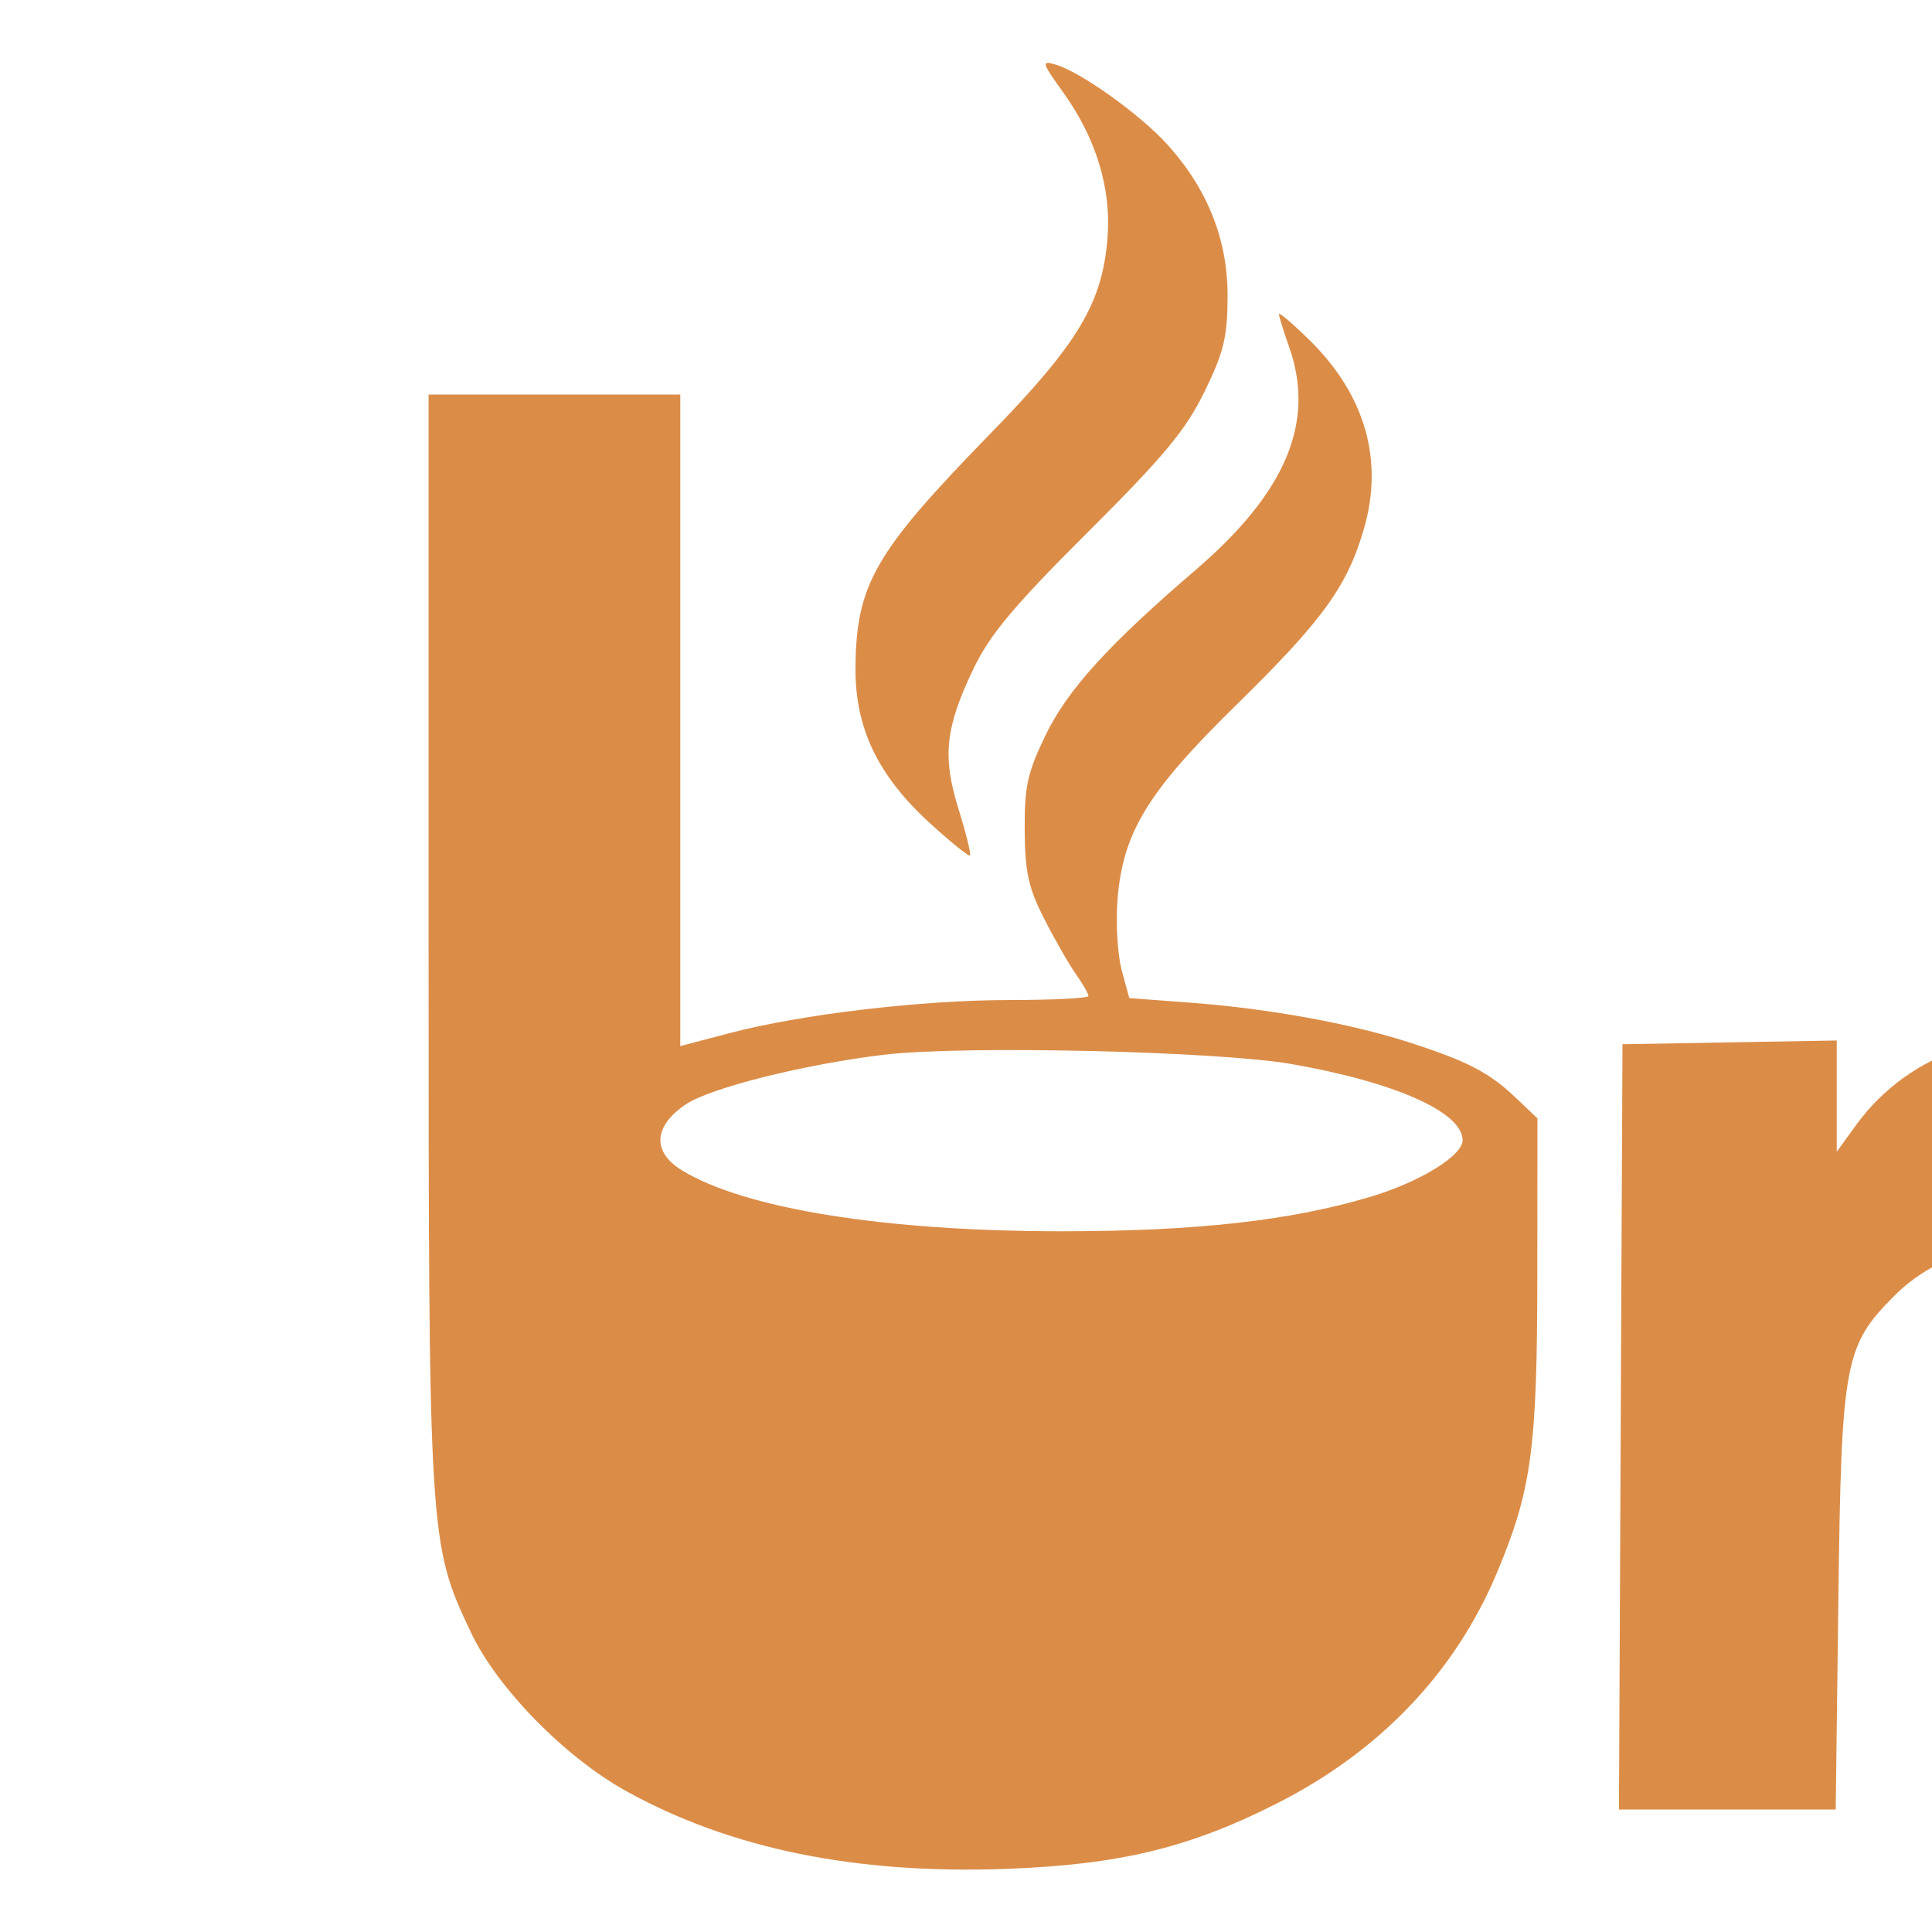
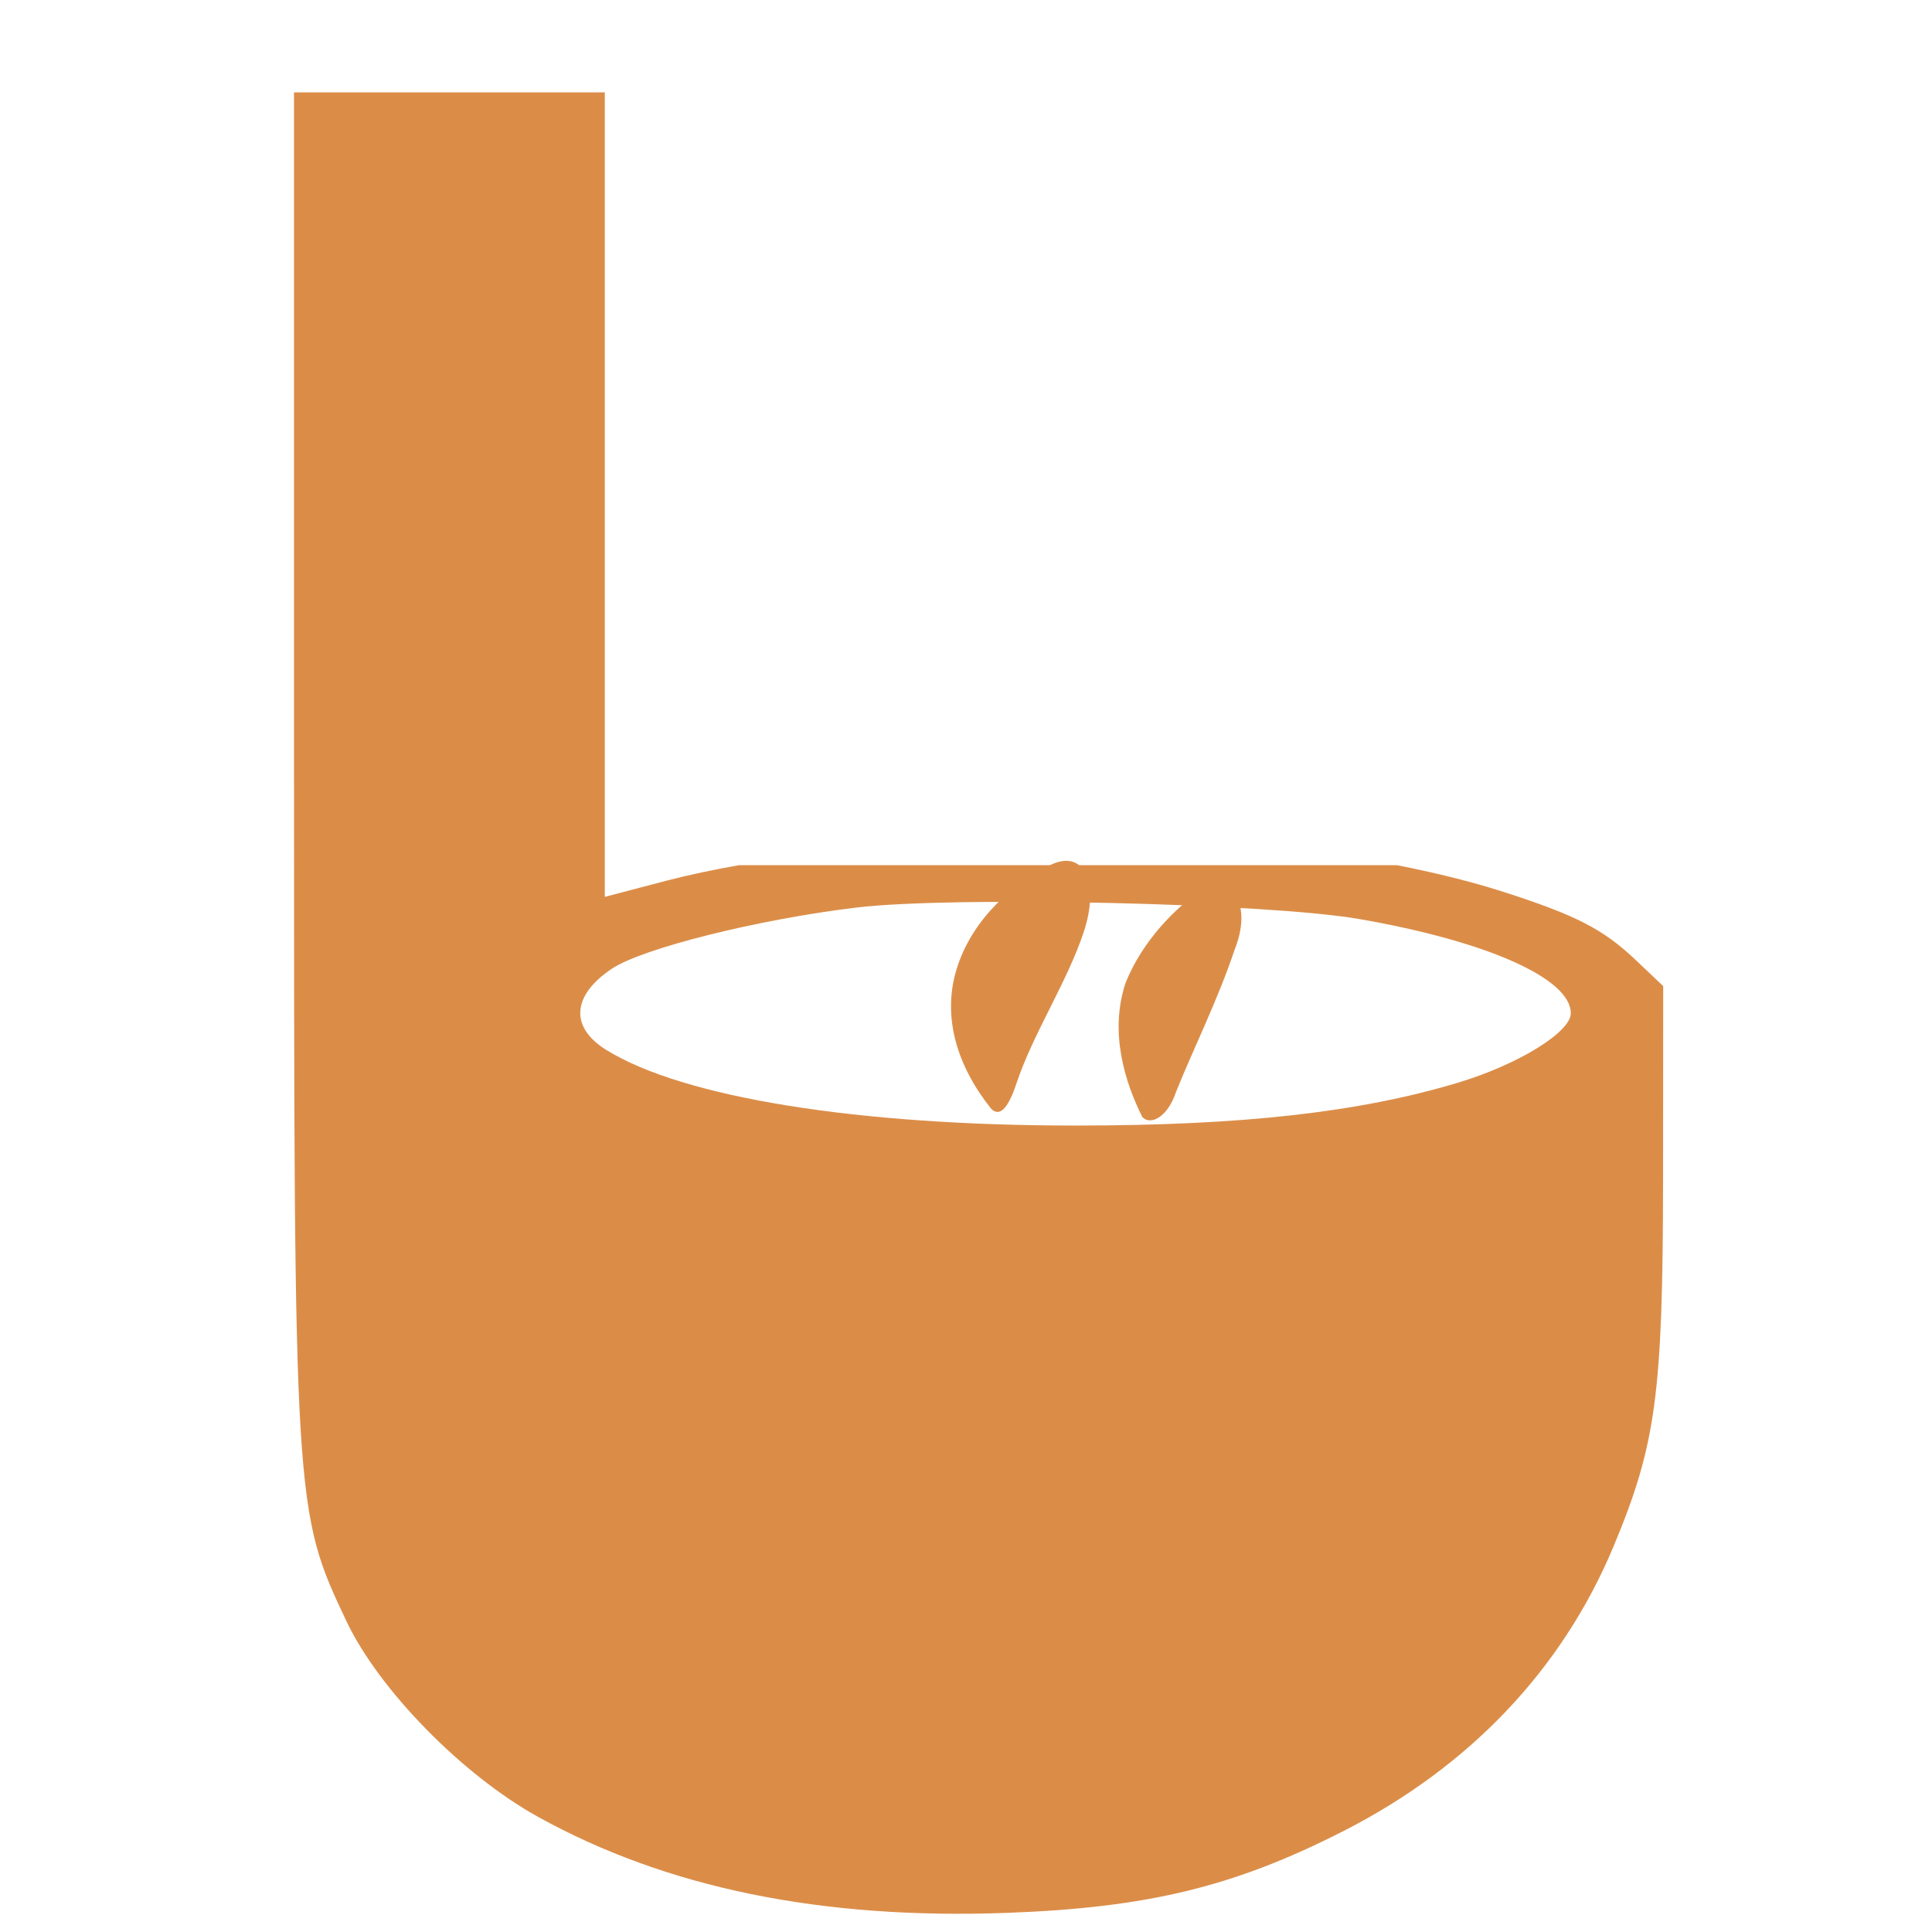
- <svg xmlns="http://www.w3.org/2000/svg" viewBox="-43 8 284 284" fill="none" role="img" aria-label="Brew">
-   <path fill="#DB8D48" fill-rule="evenodd" d="M 113.344 21.663 C 118.089 28.286, 120.341 35.629, 119.816 42.763 C 119.100 52.490, 115.550 58.448, 102.488 71.843 C 85.556 89.208, 82.844 93.929, 82.754 106.189 C 82.690 115.016, 86.038 122.006, 93.670 128.981 C 96.740 131.787, 99.401 133.932, 99.585 133.748 C 99.769 133.564, 99.016 130.513, 97.912 126.966 C 95.488 119.176, 95.938 114.983, 100.140 106.225 C 102.515 101.273, 106.053 97.055, 116.913 86.225 C 128.141 75.027, 131.296 71.230, 134.048 65.601 C 136.896 59.776, 137.426 57.597, 137.453 51.601 C 137.490 43.277, 134.533 35.810, 128.598 29.240 C 124.631 24.849, 115.850 18.567, 112.189 17.500 C 110.035 16.872, 110.113 17.154, 113.344 21.663 M 145 54.166 C 145 54.486, 145.675 56.662, 146.500 59 C 150.395 70.040, 146.055 80.375, 132.720 91.809 C 119.995 102.720, 113.937 109.385, 110.731 116 C 108.032 121.569, 107.587 123.574, 107.627 130 C 107.665 136.171, 108.168 138.475, 110.465 143 C 112 146.025, 114.099 149.694, 115.128 151.154 C 116.158 152.614, 117 154.077, 117 154.404 C 117 154.732, 111.848 155, 105.551 155 C 92.496 155, 74.880 157.076, 64.250 159.868 L 57 161.771 57 113.886 L 57 66 38.500 66 L 20 66 20 146.042 C 20 234.344, 20.034 234.898, 26.242 248 C 30.100 256.141, 40.019 266.280, 49 271.262 C 64.310 279.755, 82.791 283.541, 104.938 282.720 C 121.668 282.101, 131.946 279.600, 144.916 272.991 C 159.952 265.331, 170.963 253.739, 177.071 239.138 C 182.145 227.011, 182.963 220.959, 182.983 195.446 L 183 172.392 179.750 169.308 C 175.867 165.623, 172.654 163.965, 164 161.181 C 155.469 158.437, 143.442 156.256, 132.131 155.402 L 123 154.713 121.888 150.607 C 121.277 148.348, 121.001 143.683, 121.274 140.240 C 122.060 130.346, 125.697 124.393, 138.794 111.563 C 151.454 99.162, 155.076 94.150, 157.518 85.653 C 160.421 75.552, 157.644 65.992, 149.477 57.978 C 147.015 55.561, 145 53.846, 145 54.166 M 311.500 159.035 C 283.976 162.713, 263.104 185.169, 261.286 213.060 C 260.544 224.449, 262.268 233.634, 267.073 243.892 C 274.106 258.908, 289.306 271.100, 306 275.117 C 309.025 275.845, 316.450 276.407, 322.500 276.367 C 331.541 276.306, 334.939 275.824, 341.578 273.657 C 350.654 270.696, 359.570 265.272, 365.442 259.139 L 369.385 255.021 364.942 251.272 C 362.499 249.210, 358.125 245.304, 355.223 242.591 L 349.947 237.659 346.723 240.760 C 344.950 242.466, 341.025 245.130, 338 246.681 C 333.169 249.157, 331.405 249.500, 323.500 249.500 C 316.083 249.500, 313.664 249.088, 309.745 247.158 C 304.100 244.378, 299.322 239.611, 296.313 233.756 L 294.126 229.500 334.977 229.239 L 375.828 228.978 376.519 224.885 C 377.331 220.083, 376.446 210.106, 374.411 201.113 C 370.074 181.950, 353.824 165.079, 335.387 160.598 C 327.350 158.645, 318.672 158.077, 311.500 159.035 M 245.876 161.906 C 239.277 164.018, 233.765 167.965, 229.826 173.400 L 227 177.300 227 169.125 L 227 160.949 211.250 161.225 L 195.500 161.500 195.242 217.750 L 194.983 274 210.915 274 L 226.847 274 227.235 243.250 C 227.677 208.231, 228.119 205.828, 235.474 198.474 C 240.484 193.464, 247.064 191, 255.435 191 L 261.513 191 263.434 179.750 C 266.544 161.532, 266.547 161.379, 263.842 160.654 C 259.603 159.519, 251.594 160.077, 245.876 161.906 M 369 160.871 C 369 161.349, 373.007 173.162, 377.905 187.121 C 382.803 201.079, 391.141 224.875, 396.435 240 C 401.728 255.125, 406.555 268.749, 407.162 270.275 L 408.264 273.051 423.261 272.775 L 438.258 272.500 445.026 252.500 C 453.239 228.229, 459.770 209.897, 460.445 209.222 C 460.719 208.947, 461.346 209.798, 461.836 211.111 C 462.774 213.621, 481.894 269.572, 482.568 271.776 C 482.866 272.754, 486.510 272.988, 498.161 272.776 L 513.365 272.500 529.711 230.500 C 538.702 207.400, 548.245 182.875, 550.920 176 C 553.594 169.125, 556.104 162.713, 556.498 161.750 C 557.164 160.123, 555.986 160, 539.697 160 L 522.181 160 512.007 191.250 C 506.411 208.438, 501.329 224.075, 500.712 226 C 500.096 227.925, 499.346 229.813, 499.046 230.196 C 498.746 230.579, 493.132 214.929, 486.571 195.419 L 474.643 159.946 461.153 160.223 C 447.736 160.499, 447.660 160.513, 446.906 163 C 444.787 169.984, 424.763 230.549, 424.473 230.849 C 424.288 231.040, 423.475 229.015, 422.667 226.349 C 420.102 217.881, 412.051 192.053, 406.895 175.750 L 401.914 160 385.457 160 C 376.406 160, 369 160.392, 369 160.871 M 87 163.038 C 75.279 164.437, 61.449 167.897, 57.813 170.340 C 53.071 173.524, 52.826 177.306, 57.186 179.998 C 66.377 185.674, 87.075 189.002, 113.128 188.994 C 132.845 188.988, 146.742 187.431, 158.500 183.912 C 165.685 181.762, 172 177.885, 172 175.623 C 172 171.489, 162.053 167.059, 146.819 164.410 C 135.916 162.514, 98.566 161.657, 87 163.038 M 310.748 186.427 C 303.156 189.136, 296.346 196.588, 294.460 204.250 L 293.783 207 319.411 207 L 345.038 207 344.379 204.250 C 340.911 189.787, 324.984 181.346, 310.748 186.427" />
+ <svg xmlns="http://www.w3.org/2000/svg" viewBox="-15 55 230 230" fill="none" role="img" aria-label="Brew">
+   <defs>
+     <clipPath id="cupBody">
+       <path d="M20 66 H57 V158 H195 V290 H0 V158 H20 Z" />
+     </clipPath>
+   </defs>
+   <g clip-path="url(#cupBody)">
+     <path fill="#DB8D48" fill-rule="evenodd" d="M 113.344 21.663 C 118.089 28.286, 120.341 35.629, 119.816 42.763 C 119.100 52.490, 115.550 58.448, 102.488 71.843 C 85.556 89.208, 82.844 93.929, 82.754 106.189 C 82.690 115.016, 86.038 122.006, 93.670 128.981 C 96.740 131.787, 99.401 133.932, 99.585 133.748 C 99.769 133.564, 99.016 130.513, 97.912 126.966 C 95.488 119.176, 95.938 114.983, 100.140 106.225 C 102.515 101.273, 106.053 97.055, 116.913 86.225 C 128.141 75.027, 131.296 71.230, 134.048 65.601 C 136.896 59.776, 137.426 57.597, 137.453 51.601 C 137.490 43.277, 134.533 35.810, 128.598 29.240 C 124.631 24.849, 115.850 18.567, 112.189 17.500 C 110.035 16.872, 110.113 17.154, 113.344 21.663 M 145 54.166 C 145 54.486, 145.675 56.662, 146.500 59 C 150.395 70.040, 146.055 80.375, 132.720 91.809 C 119.995 102.720, 113.937 109.385, 110.731 116 C 108.032 121.569, 107.587 123.574, 107.627 130 C 107.665 136.171, 108.168 138.475, 110.465 143 C 112 146.025, 114.099 149.694, 115.128 151.154 C 116.158 152.614, 117 154.077, 117 154.404 C 117 154.732, 111.848 155, 105.551 155 C 92.496 155, 74.880 157.076, 64.250 159.868 L 57 161.771 57 113.886 L 57 66 38.500 66 L 20 66 20 146.042 C 20 234.344, 20.034 234.898, 26.242 248 C 30.100 256.141, 40.019 266.280, 49 271.262 C 64.310 279.755, 82.791 283.541, 104.938 282.720 C 121.668 282.101, 131.946 279.600, 144.916 272.991 C 159.952 265.331, 170.963 253.739, 177.071 239.138 C 182.145 227.011, 182.963 220.959, 182.983 195.446 L 183 172.392 179.750 169.308 C 175.867 165.623, 172.654 163.965, 164 161.181 C 155.469 158.437, 143.442 156.256, 132.131 155.402 L 123 154.713 121.888 150.607 C 121.277 148.348, 121.001 143.683, 121.274 140.240 C 122.060 130.346, 125.697 124.393, 138.794 111.563 C 151.454 99.162, 155.076 94.150, 157.518 85.653 C 160.421 75.552, 157.644 65.992, 149.477 57.978 C 147.015 55.561, 145 53.846, 145 54.166 M 87 163.038 C 75.279 164.437, 61.449 167.897, 57.813 170.340 C 53.071 173.524, 52.826 177.306, 57.186 179.998 C 66.377 185.674, 87.075 189.002, 113.128 188.994 C 132.845 188.988, 146.742 187.431, 158.500 183.912 C 165.685 181.762, 172 177.885, 172 175.623 C 172 171.489, 162.053 167.059, 146.819 164.410 C 135.916 162.514, 98.566 161.657, 87 163.038" />
+   </g>
+   <path fill="#DB8D48" d="     M103 187     C99 182 97 176 99 170     C101 164 106 160 110 158     C114 156 116 160 114 166     C112 172 108 178 106 184     C105 187 104 188 103 187     Z" />
+   <path fill="#DB8D48" d="     M121 188     C119 184 117 178 119 172     C121 167 125 163 128 161     C132 159 134 163 132 168     C130 174 127 180 125 185     C124 188 122 189 121 188     Z" />
</svg>
